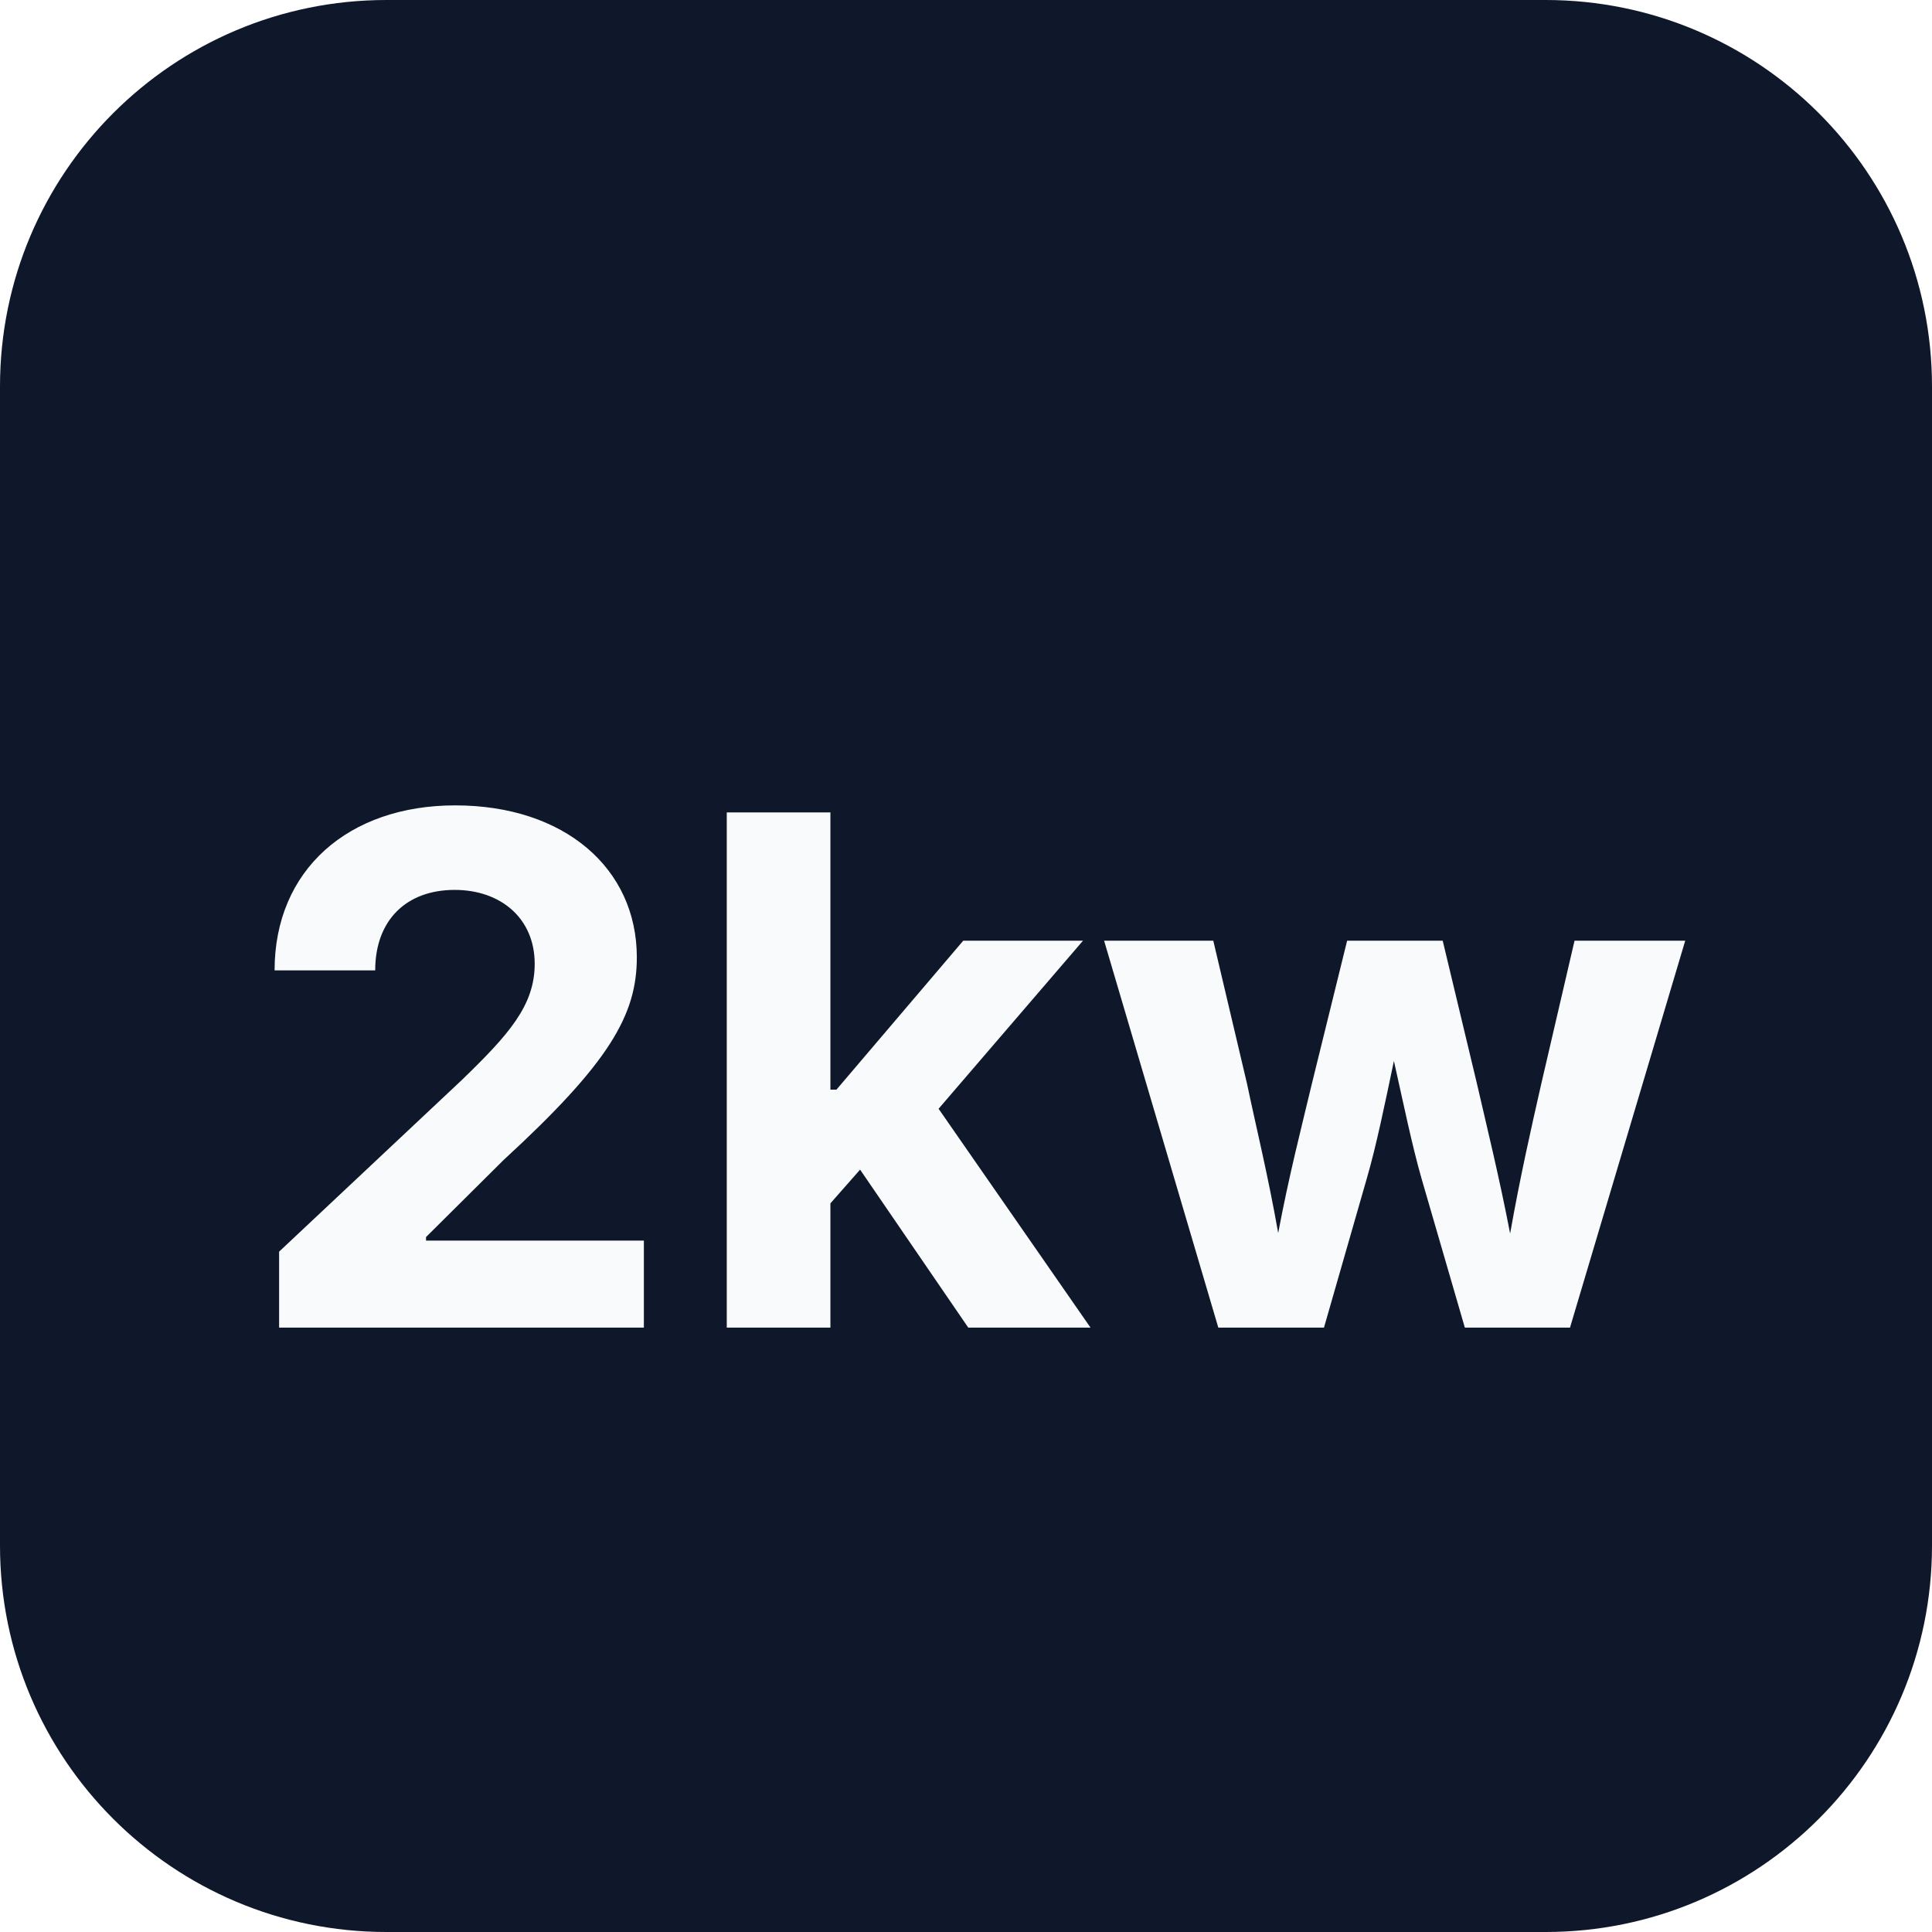
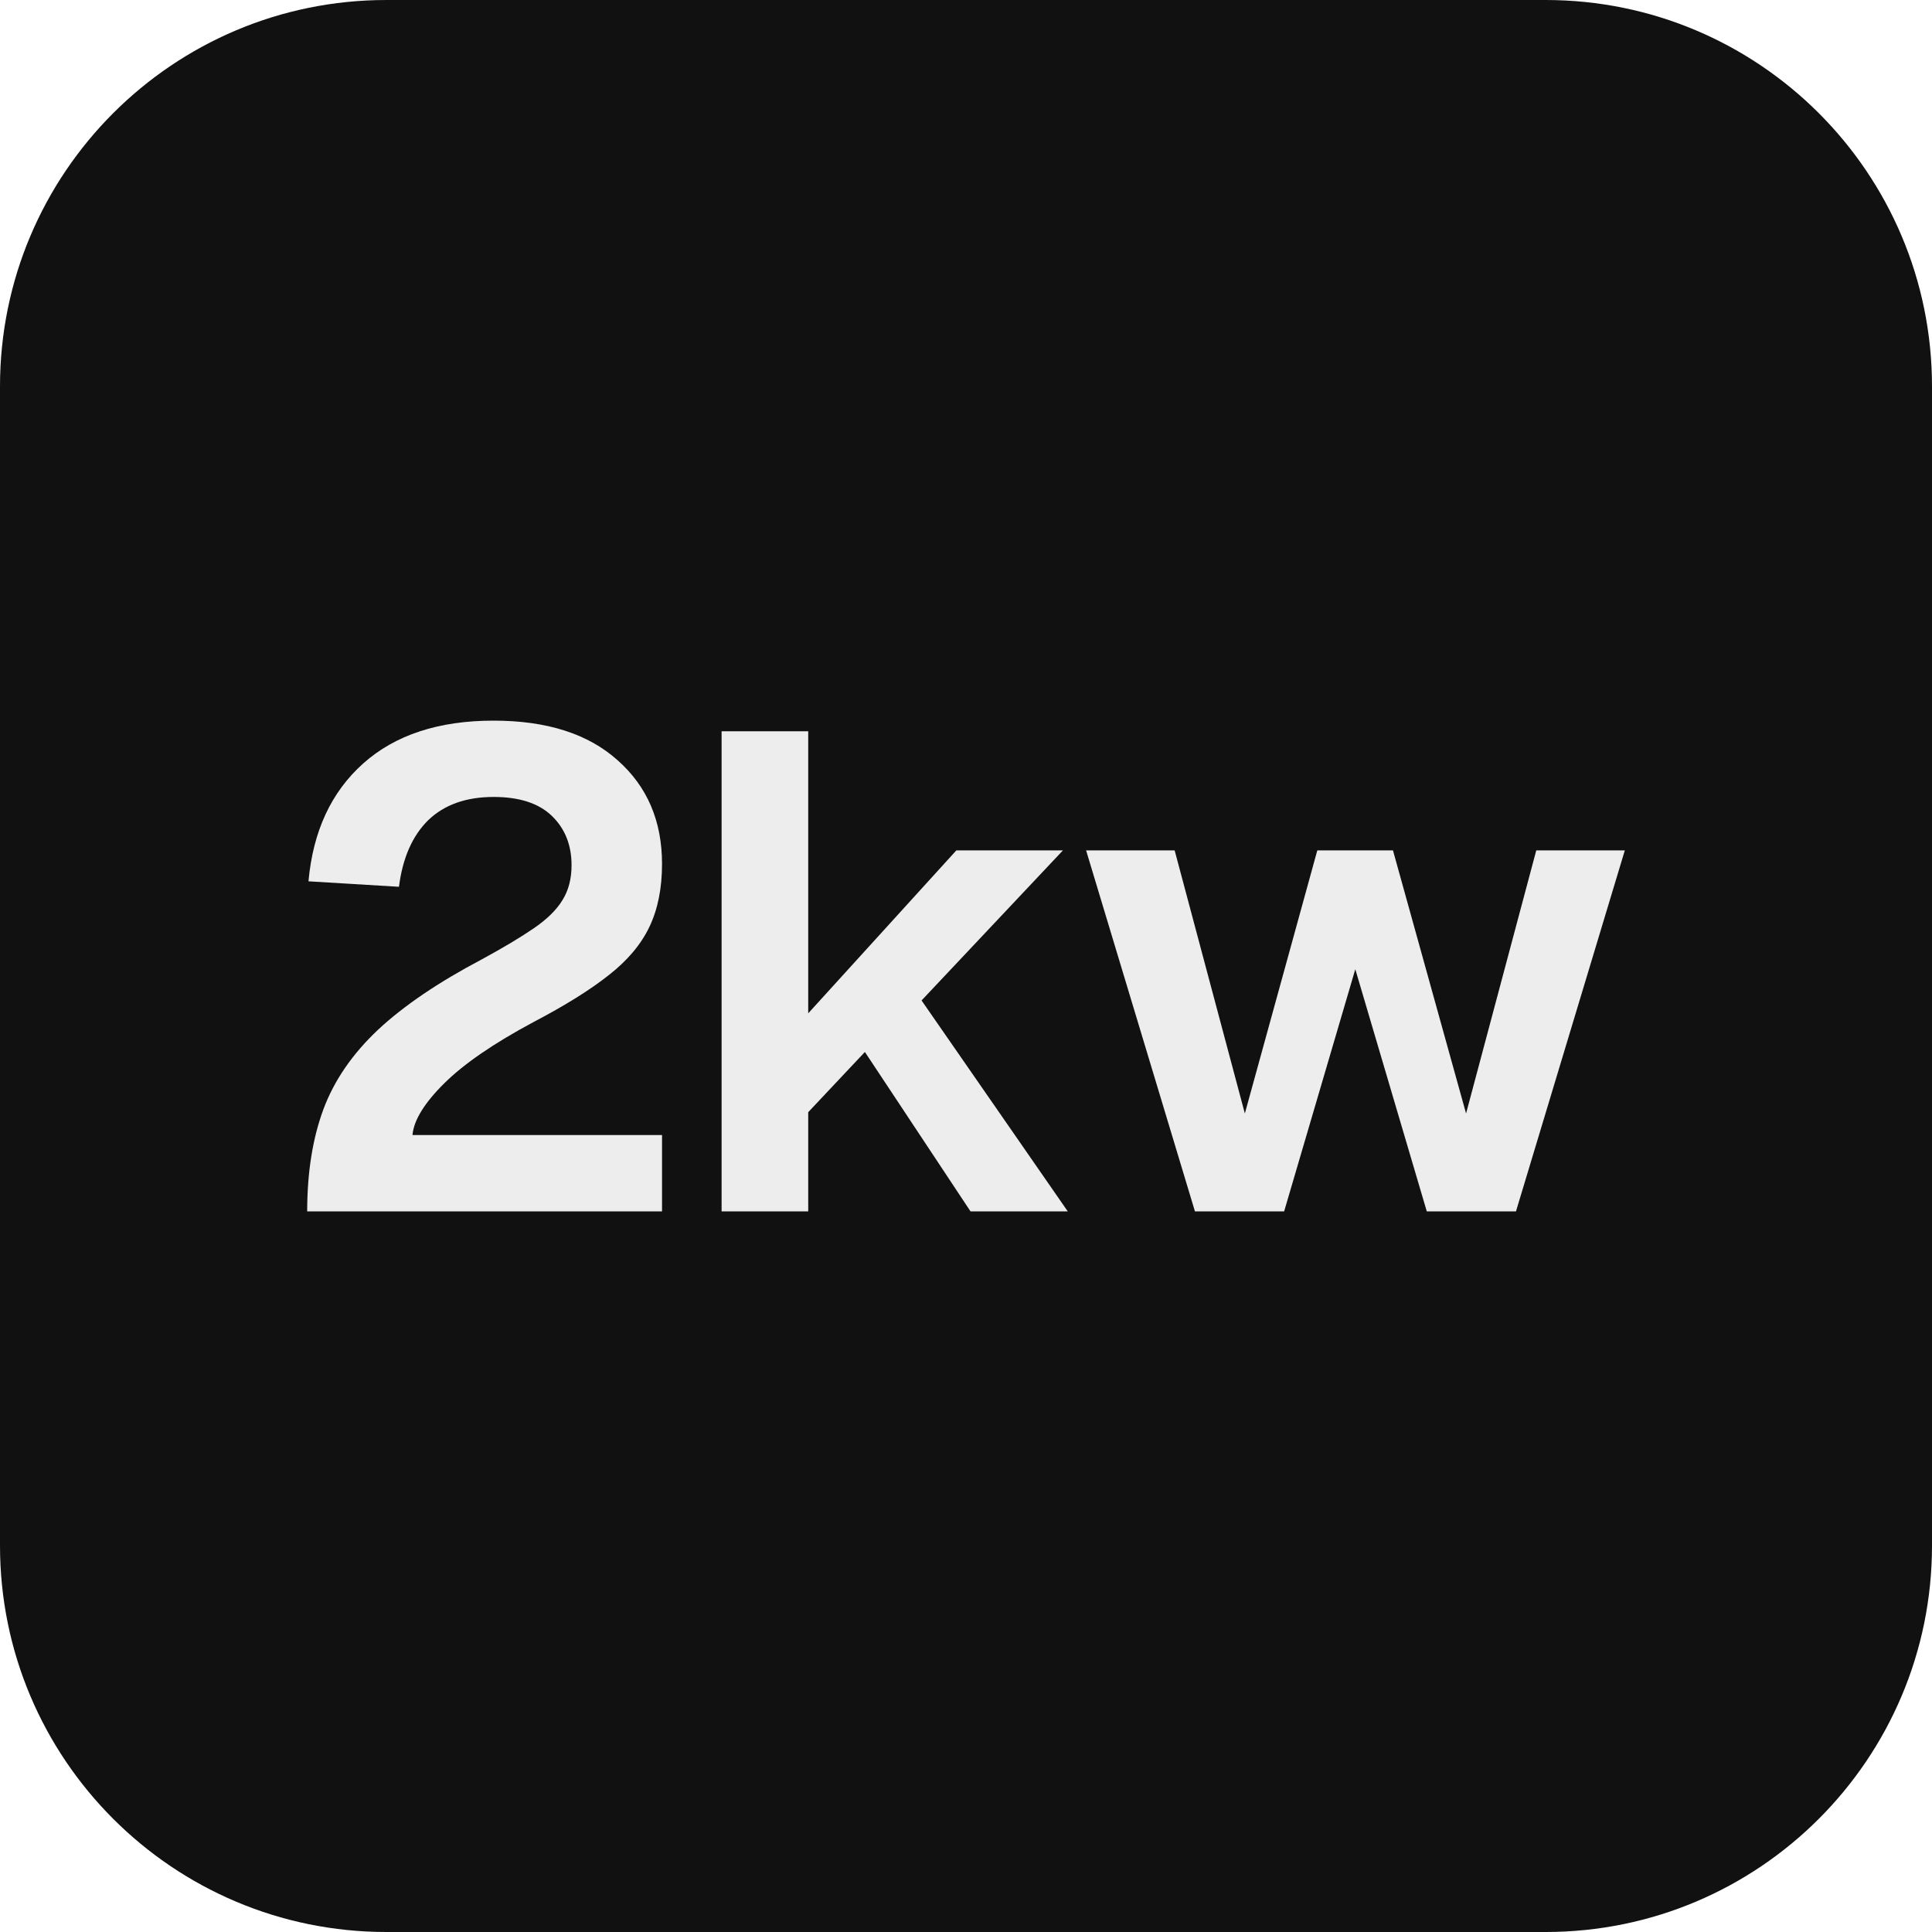
<svg xmlns="http://www.w3.org/2000/svg" viewBox="0 0 60 60" width="60" height="60">
-   <rect width="60" height="60" rx="12" fill="#0F172A" />
-   <text x="50%" y="55%" font-family="Inter, system-ui, sans-serif" font-size="22" font-weight="700" fill="#F8FAFC" text-anchor="middle" dominant-baseline="middle">2kw</text>
+   <rect width="60" height="60" rx="12" fill="#111111" />
+   <path fill="#ededed" d="M9.54 37.62Q9.54 35.82 10.04 34.46Q10.54 33.11 11.74 31.98Q12.94 30.86 14.97 29.79Q15.98 29.24 16.59 28.82Q17.2 28.4 17.47 27.95Q17.75 27.5 17.75 26.87Q17.75 25.93 17.14 25.34Q16.53 24.75 15.33 24.75Q14.05 24.75 13.3 25.47Q12.56 26.2 12.39 27.54L9.58 27.37Q9.79 25.04 11.28 23.71Q12.77 22.38 15.33 22.38Q17.81 22.38 19.18 23.61Q20.56 24.83 20.56 26.83Q20.56 27.96 20.17 28.78Q19.78 29.6 18.91 30.28Q18.04 30.97 16.57 31.74Q14.72 32.73 13.8 33.64Q12.87 34.56 12.81 35.25H20.56V37.62ZM22.41 37.62V22.71H25.1V31.47L29.7 26.41H33.01L28.62 31.07L33.16 37.62H30.14L26.86 32.67L25.1 34.54V37.62ZM37.11 37.62 33.73 26.41H36.48L38.66 34.58L40.91 26.41H43.26L45.53 34.58L47.71 26.41H50.46L47.08 37.62H44.31L42.09 30.1L39.88 37.62Z" />
</svg>
